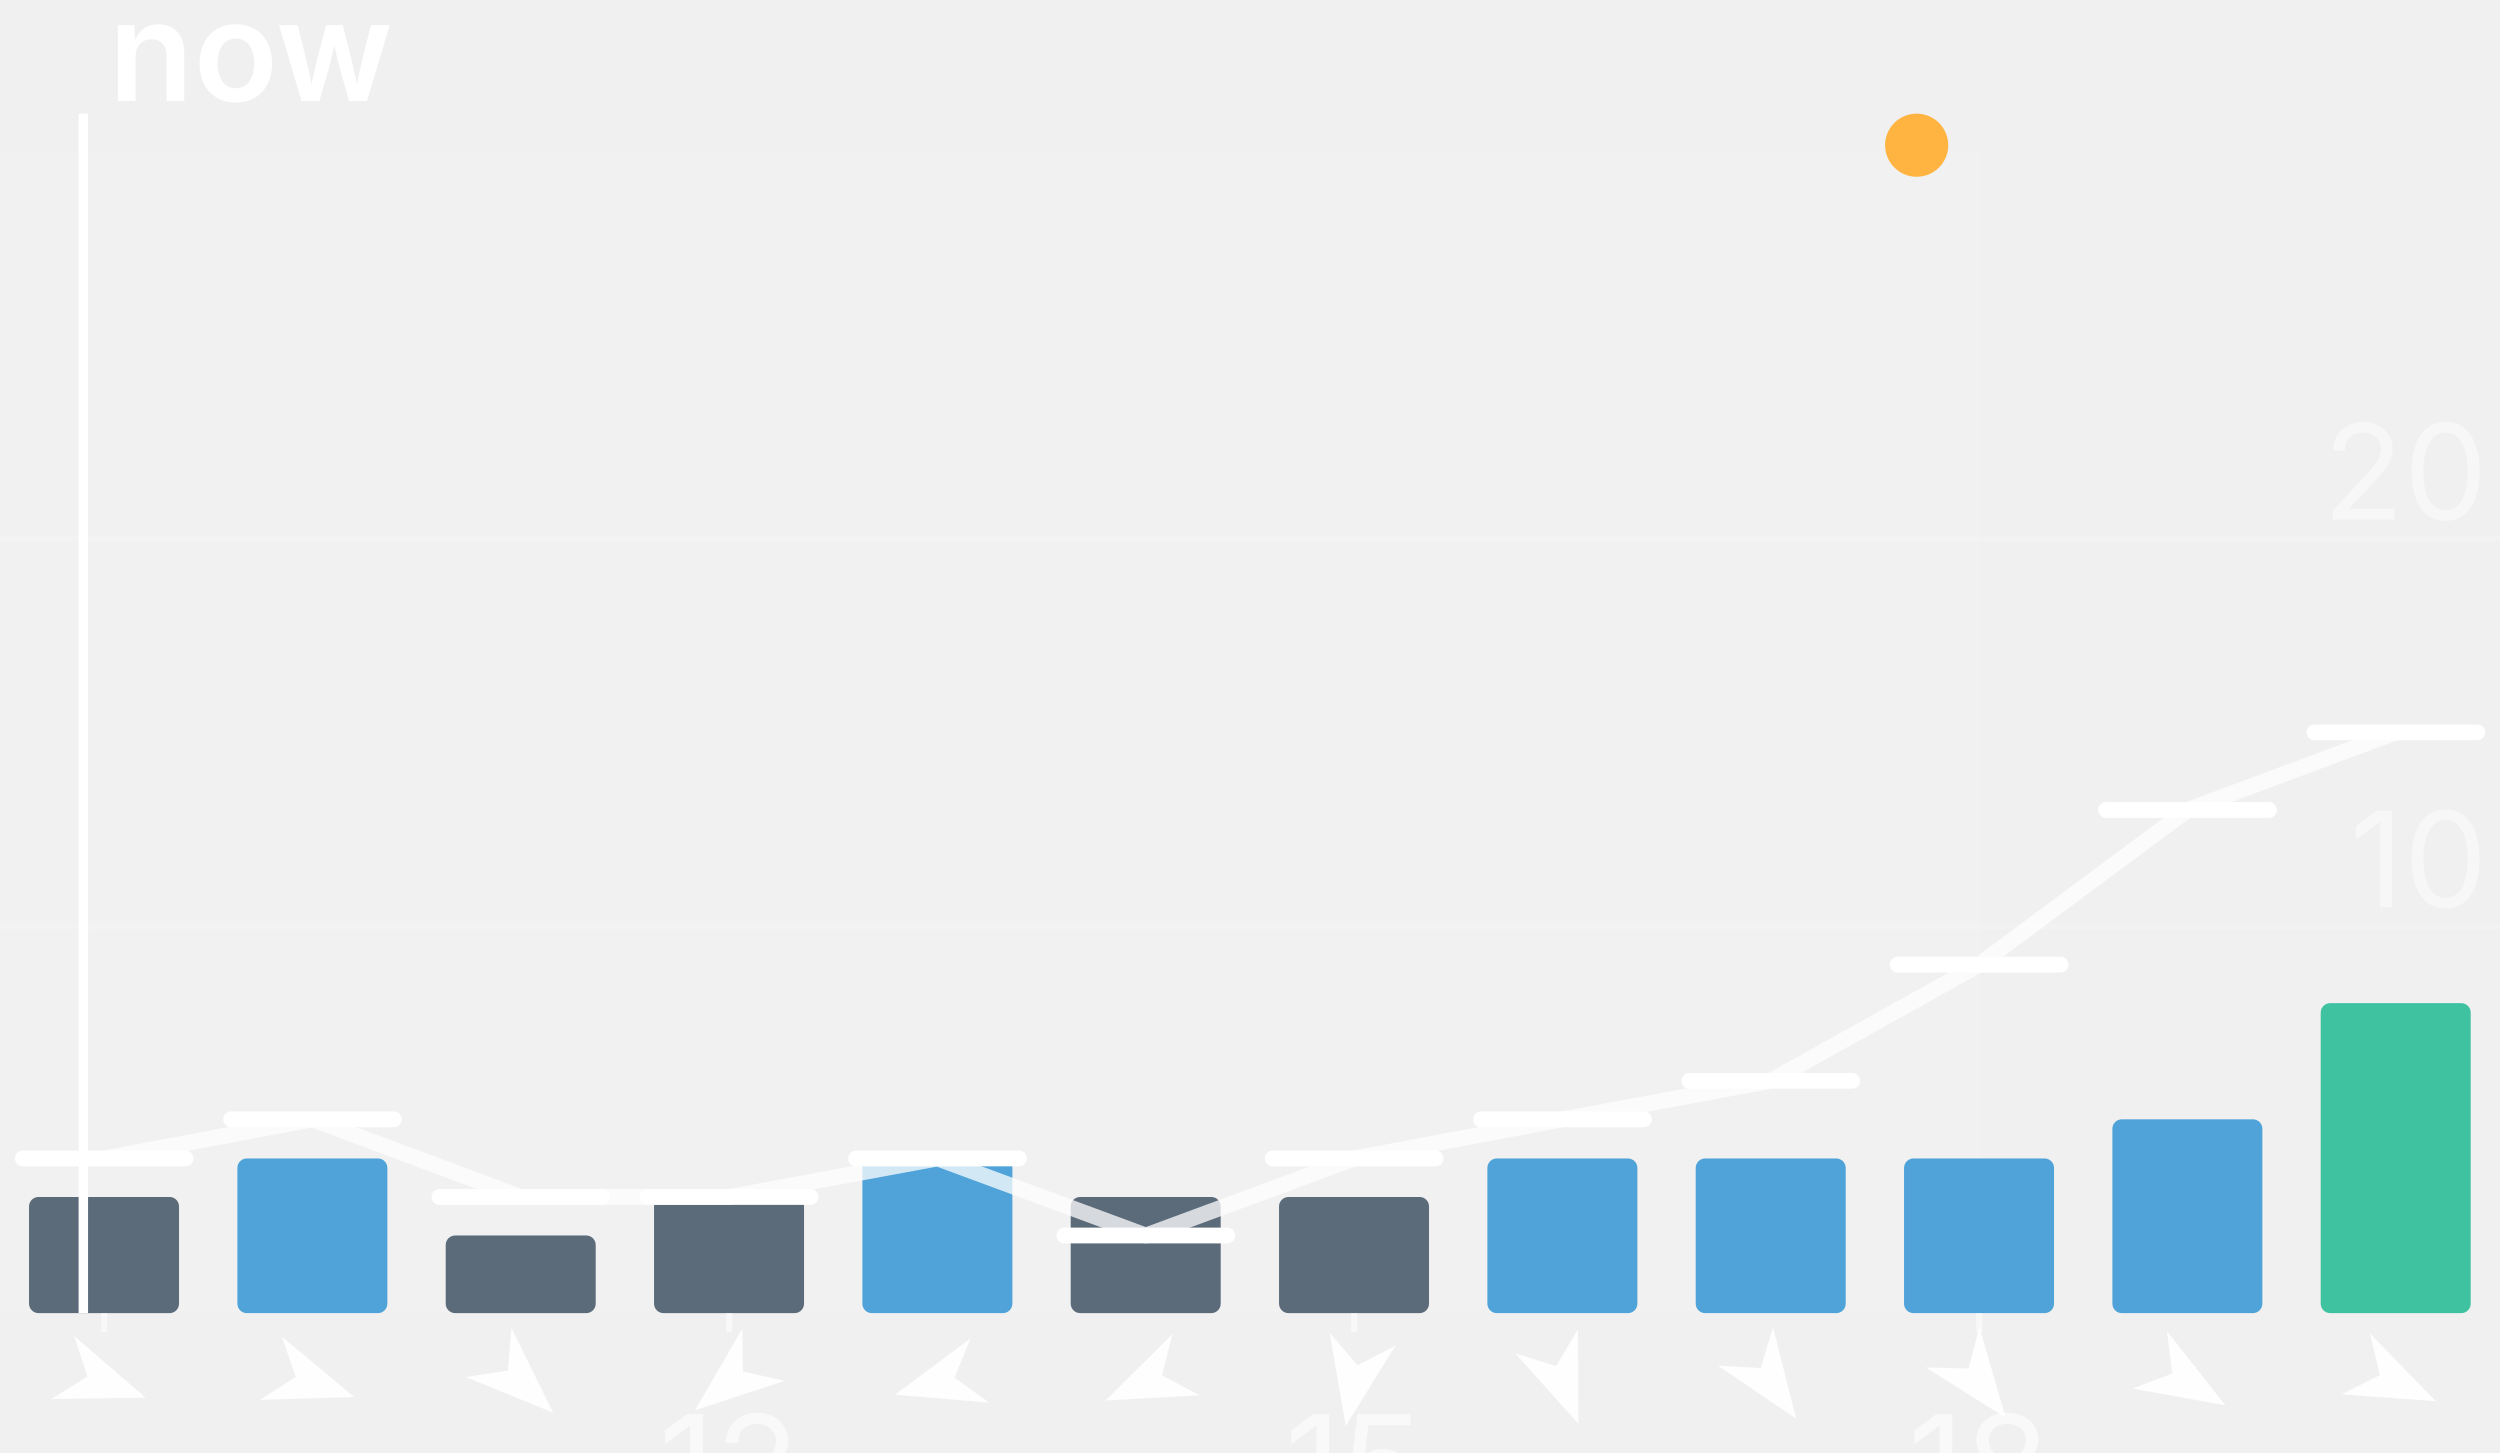
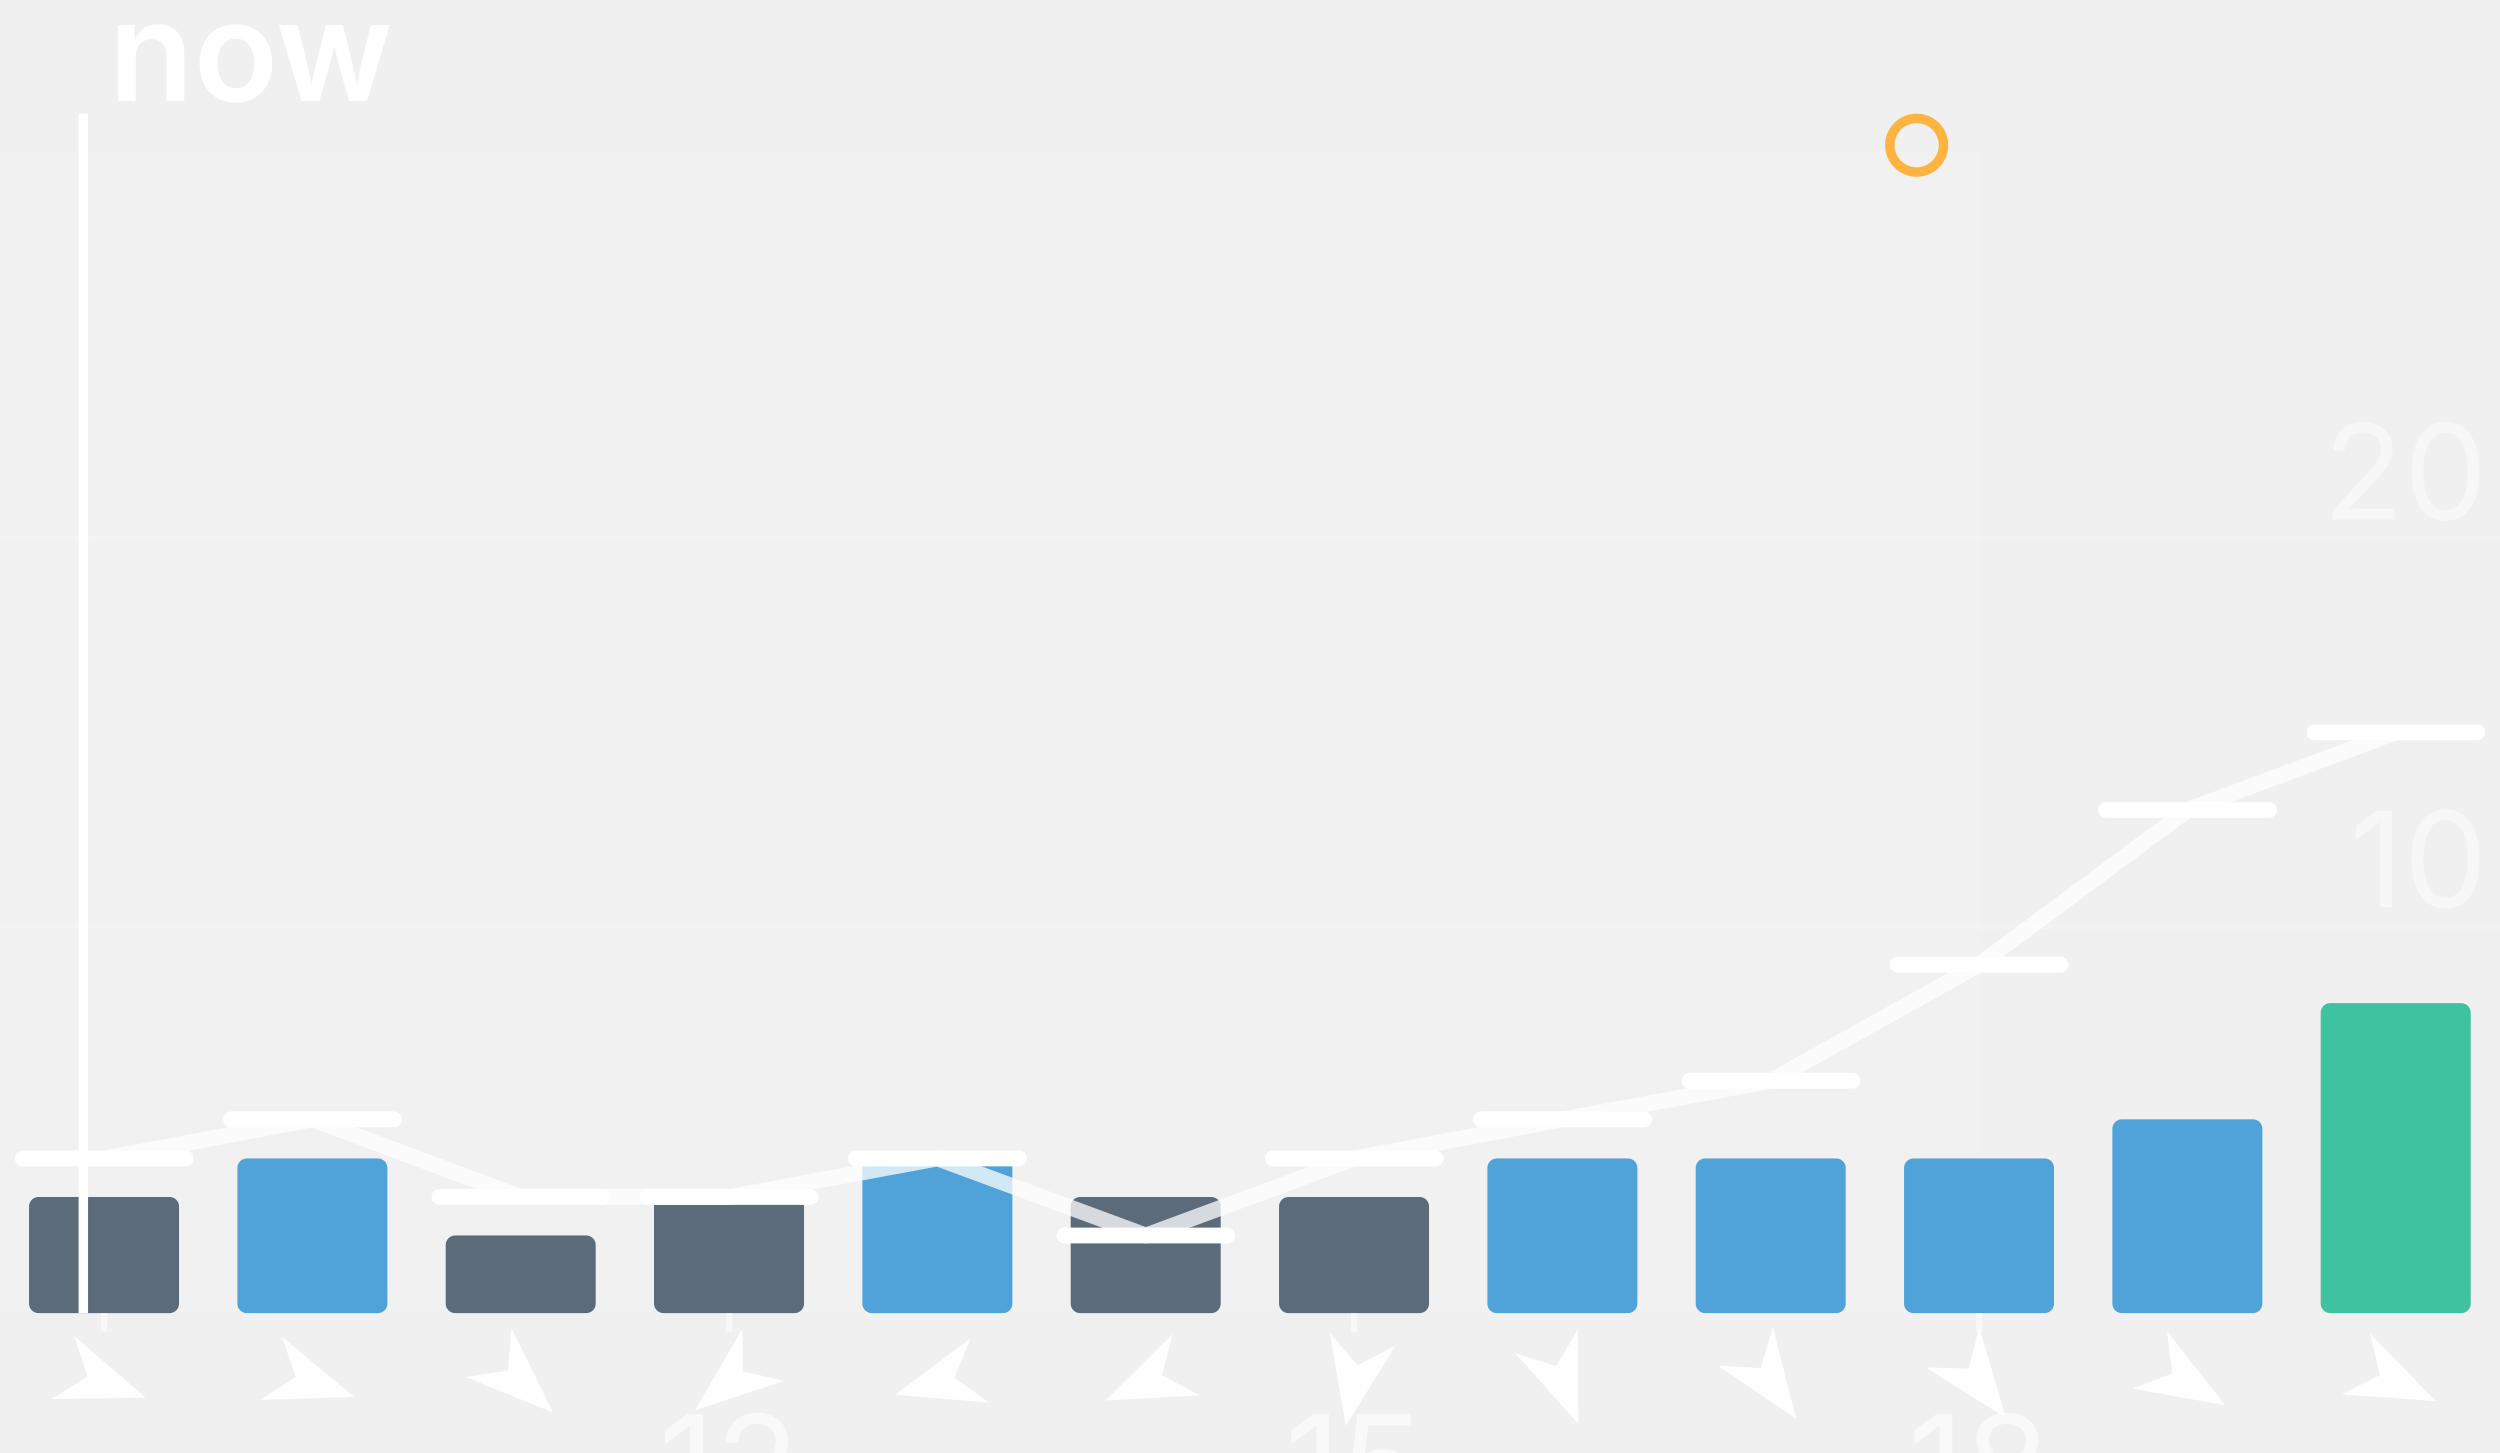
<svg width="396" height="230" viewBox="0 0 396 230" role="img" aria-label="Hourly wind chart" style="display:block;overflow:visible">
  <defs>
    <linearGradient id="dnw" x1="0" x2="1" y1="0" y2="0">
      <stop offset="0" stop-color="#FFFFFF" stop-opacity="0.070" />
      <stop offset="0.767" stop-color="#FFFFFF" stop-opacity="0.070" />
      <stop offset="0.811" stop-color="#FFFFFF" stop-opacity="0.000" />
      <stop offset="1" stop-color="#FFFFFF" stop-opacity="0.000" />
    </linearGradient>
  </defs>
  <rect x="0" y="24" width="396.0" height="184.0" fill="url(#dnw)" />
  <line x1="0" x2="396" y1="146.7" y2="146.7" stroke="#FFFFFF" stroke-opacity="0.12" stroke-width="1" />
  <text x="394" y="143.7" text-anchor="end" font-size="21" fill="#FFFFFF" fill-opacity="0.45" font-family="-apple-system,system-ui,sans-serif">10</text>
  <line x1="0" x2="396" y1="85.3" y2="85.3" stroke="#FFFFFF" stroke-opacity="0.12" stroke-width="1" />
  <text x="394" y="82.3" text-anchor="end" font-size="21" fill="#FFFFFF" fill-opacity="0.45" font-family="-apple-system,system-ui,sans-serif">20</text>
-   <circle cx="303.6" cy="23" r="5" fill="#FFB340" />
+   <circle cx="303.6" cy="23" r="4.25" fill="none" stroke="#FFB340" stroke-width="1.5" />
  <rect x="4.6" y="189.6" width="23.76" height="18.4" rx="1.5" fill="#5C6B7A" />
  <rect x="37.6" y="183.5" width="23.76" height="24.5" rx="1.5" fill="#4FA3D8" />
  <rect x="70.6" y="195.7" width="23.76" height="12.3" rx="1.5" fill="#5C6B7A" />
  <rect x="103.6" y="189.6" width="23.76" height="18.4" rx="1.5" fill="#5C6B7A" />
  <rect x="136.6" y="183.5" width="23.76" height="24.5" rx="1.5" fill="#4FA3D8" />
  <rect x="169.6" y="189.6" width="23.76" height="18.4" rx="1.5" fill="#5C6B7A" />
  <rect x="202.6" y="189.6" width="23.76" height="18.4" rx="1.5" fill="#5C6B7A" />
  <rect x="235.6" y="183.5" width="23.76" height="24.5" rx="1.5" fill="#4FA3D8" />
  <rect x="268.6" y="183.5" width="23.76" height="24.5" rx="1.5" fill="#4FA3D8" />
  <rect x="301.6" y="183.5" width="23.76" height="24.5" rx="1.5" fill="#4FA3D8" />
  <rect x="334.6" y="177.3" width="23.76" height="30.7" rx="1.5" fill="#4FA3D8" />
  <rect x="367.6" y="158.9" width="23.76" height="49.1" rx="1.5" fill="#3FC2A0" />
  <polyline points="16.5,183.5 49.5,177.3 82.5,189.6 115.5,189.6 148.5,183.5 181.5,195.7 214.5,183.5 247.5,177.3 280.5,171.2 313.5,152.8 346.5,128.3 379.5,116.0" fill="none" stroke="#FFFFFF" stroke-opacity="0.75" stroke-width="2.5" stroke-linejoin="round" />
  <line x1="3.6" x2="29.4" y1="183.5" y2="183.5" stroke="#FFFFFF" stroke-width="2.5" stroke-linecap="round" />
  <line x1="36.6" x2="62.4" y1="177.3" y2="177.3" stroke="#FFFFFF" stroke-width="2.5" stroke-linecap="round" />
  <line x1="69.6" x2="95.4" y1="189.6" y2="189.6" stroke="#FFFFFF" stroke-width="2.5" stroke-linecap="round" />
  <line x1="102.6" x2="128.4" y1="189.6" y2="189.6" stroke="#FFFFFF" stroke-width="2.5" stroke-linecap="round" />
  <line x1="135.6" x2="161.4" y1="183.5" y2="183.5" stroke="#FFFFFF" stroke-width="2.5" stroke-linecap="round" />
  <line x1="168.6" x2="194.4" y1="195.7" y2="195.7" stroke="#FFFFFF" stroke-width="2.5" stroke-linecap="round" />
  <line x1="201.6" x2="227.4" y1="183.5" y2="183.5" stroke="#FFFFFF" stroke-width="2.5" stroke-linecap="round" />
  <line x1="234.6" x2="260.4" y1="177.3" y2="177.3" stroke="#FFFFFF" stroke-width="2.5" stroke-linecap="round" />
  <line x1="267.6" x2="293.4" y1="171.2" y2="171.2" stroke="#FFFFFF" stroke-width="2.5" stroke-linecap="round" />
  <line x1="300.6" x2="326.4" y1="152.8" y2="152.8" stroke="#FFFFFF" stroke-width="2.5" stroke-linecap="round" />
  <line x1="333.6" x2="359.4" y1="128.3" y2="128.3" stroke="#FFFFFF" stroke-width="2.5" stroke-linecap="round" />
  <line x1="366.6" x2="392.4" y1="116.0" y2="116.0" stroke="#FFFFFF" stroke-width="2.5" stroke-linecap="round" />
  <g transform="translate(16.5,219.0) rotate(110)">
    <path d="M0,-7.00 L5.32,7.00 L0,2.80 L-5.32,7.00 Z" fill="#FFFFFF" fill-opacity="0.9" />
  </g>
  <g transform="translate(49.5,219.0) rotate(109)">
    <path d="M0,-7.00 L5.32,7.00 L0,2.80 L-5.32,7.00 Z" fill="#FFFFFF" fill-opacity="0.9" />
  </g>
  <g transform="translate(82.5,219.0) rotate(133)">
    <path d="M0,-7.00 L5.32,7.00 L0,2.80 L-5.32,7.00 Z" fill="#FFFFFF" fill-opacity="0.9" />
  </g>
  <g transform="translate(115.5,219.0) rotate(231)">
    <path d="M0,-7.00 L5.32,7.00 L0,2.80 L-5.32,7.00 Z" fill="#FFFFFF" fill-opacity="0.9" />
  </g>
  <g transform="translate(148.5,219.0) rotate(254)">
    <path d="M0,-7.00 L5.32,7.00 L0,2.80 L-5.32,7.00 Z" fill="#FFFFFF" fill-opacity="0.9" />
  </g>
  <g transform="translate(181.5,219.0) rotate(246)">
    <path d="M0,-7.00 L5.32,7.00 L0,2.80 L-5.32,7.00 Z" fill="#FFFFFF" fill-opacity="0.9" />
  </g>
  <g transform="translate(214.5,219.0) rotate(191)">
    <path d="M0,-7.00 L5.32,7.00 L0,2.80 L-5.32,7.00 Z" fill="#FFFFFF" fill-opacity="0.9" />
  </g>
  <g transform="translate(247.5,219.0) rotate(159)">
    <path d="M0,-7.00 L5.32,7.00 L0,2.80 L-5.32,7.00 Z" fill="#FFFFFF" fill-opacity="0.9" />
  </g>
  <g transform="translate(280.5,219.0) rotate(145)">
    <path d="M0,-7.00 L5.32,7.00 L0,2.80 L-5.32,7.00 Z" fill="#FFFFFF" fill-opacity="0.9" />
  </g>
  <g transform="translate(313.5,219.0) rotate(143)">
    <path d="M0,-7.00 L5.32,7.00 L0,2.80 L-5.32,7.00 Z" fill="#FFFFFF" fill-opacity="0.9" />
  </g>
  <g transform="translate(346.5,219.0) rotate(121)">
    <path d="M0,-7.00 L5.32,7.00 L0,2.80 L-5.32,7.00 Z" fill="#FFFFFF" fill-opacity="0.9" />
  </g>
  <g transform="translate(379.5,219.0) rotate(115)">
    <path d="M0,-7.00 L5.32,7.00 L0,2.80 L-5.32,7.00 Z" fill="#FFFFFF" fill-opacity="0.9" />
  </g>
  <line x1="16.5" x2="16.5" y1="208.0" y2="211.0" stroke="#FFFFFF" stroke-opacity="0.5" stroke-width="1" />
  <line x1="115.5" x2="115.5" y1="208.0" y2="211.0" stroke="#FFFFFF" stroke-opacity="0.5" stroke-width="1" />
  <line x1="214.5" x2="214.5" y1="208.0" y2="211.0" stroke="#FFFFFF" stroke-opacity="0.5" stroke-width="1" />
  <line x1="313.5" x2="313.5" y1="208.0" y2="211.0" stroke="#FFFFFF" stroke-opacity="0.5" stroke-width="1" />
  <text x="115.5" y="240" text-anchor="middle" font-size="22" fill="#FFFFFF" fill-opacity="0.6" font-family="-apple-system,system-ui,sans-serif">12</text>
  <text x="214.5" y="240" text-anchor="middle" font-size="22" fill="#FFFFFF" fill-opacity="0.6" font-family="-apple-system,system-ui,sans-serif">15</text>
  <text x="313.5" y="240" text-anchor="middle" font-size="22" fill="#FFFFFF" fill-opacity="0.6" font-family="-apple-system,system-ui,sans-serif">18</text>
  <line x1="13.2" x2="13.2" y1="18" y2="208.0" stroke="#FFFFFF" stroke-width="1.5" />
  <text x="17.2" y="16" font-size="22" font-weight="600" fill="#FFFFFF" font-family="-apple-system,system-ui,sans-serif">now</text>
</svg>
